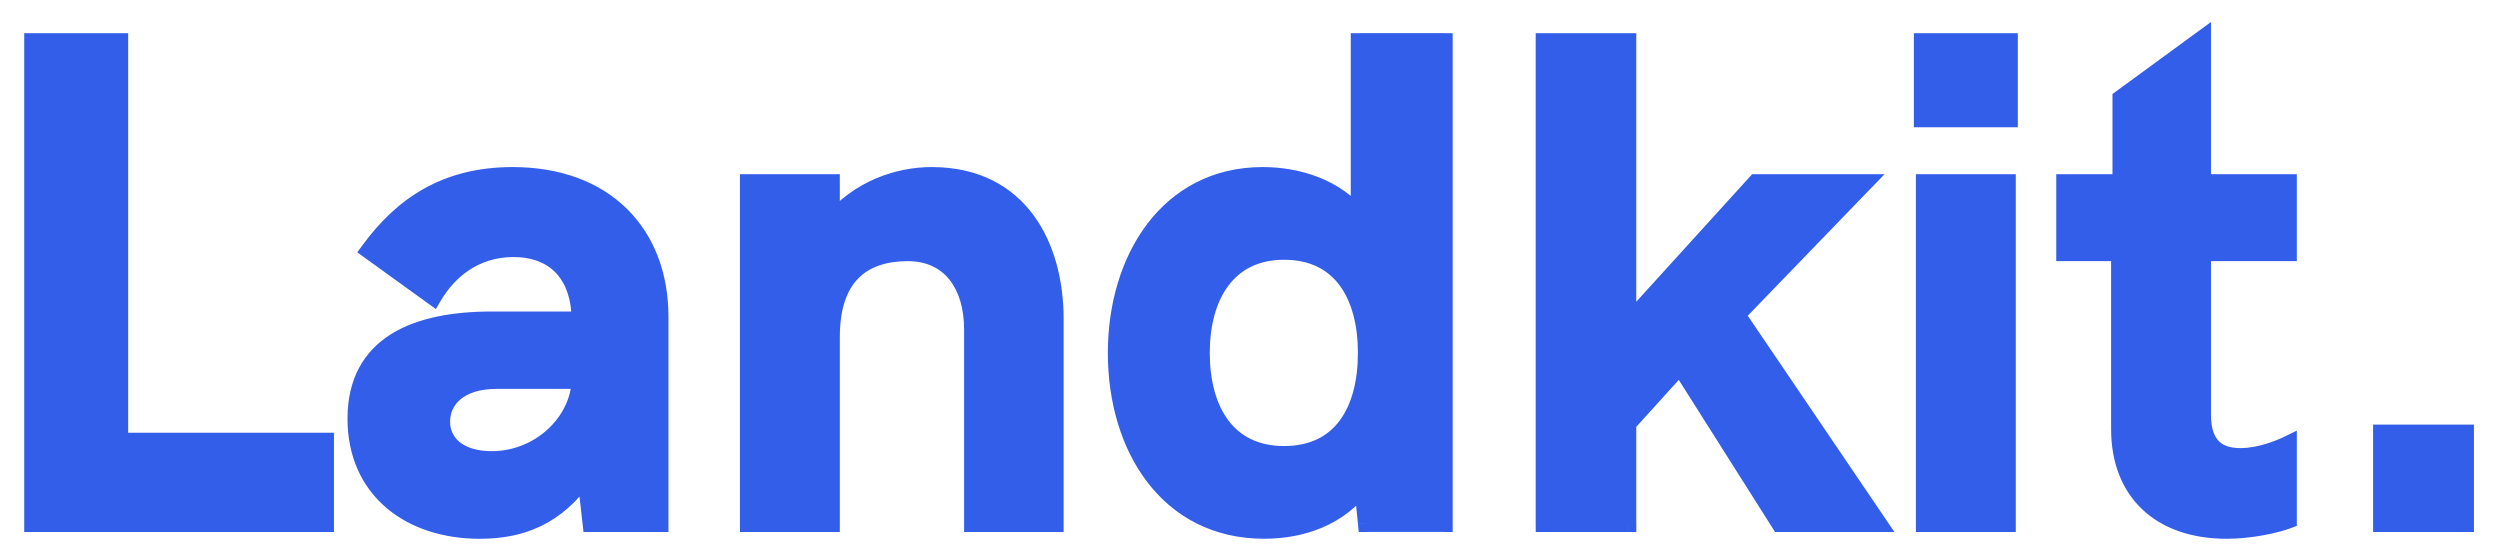
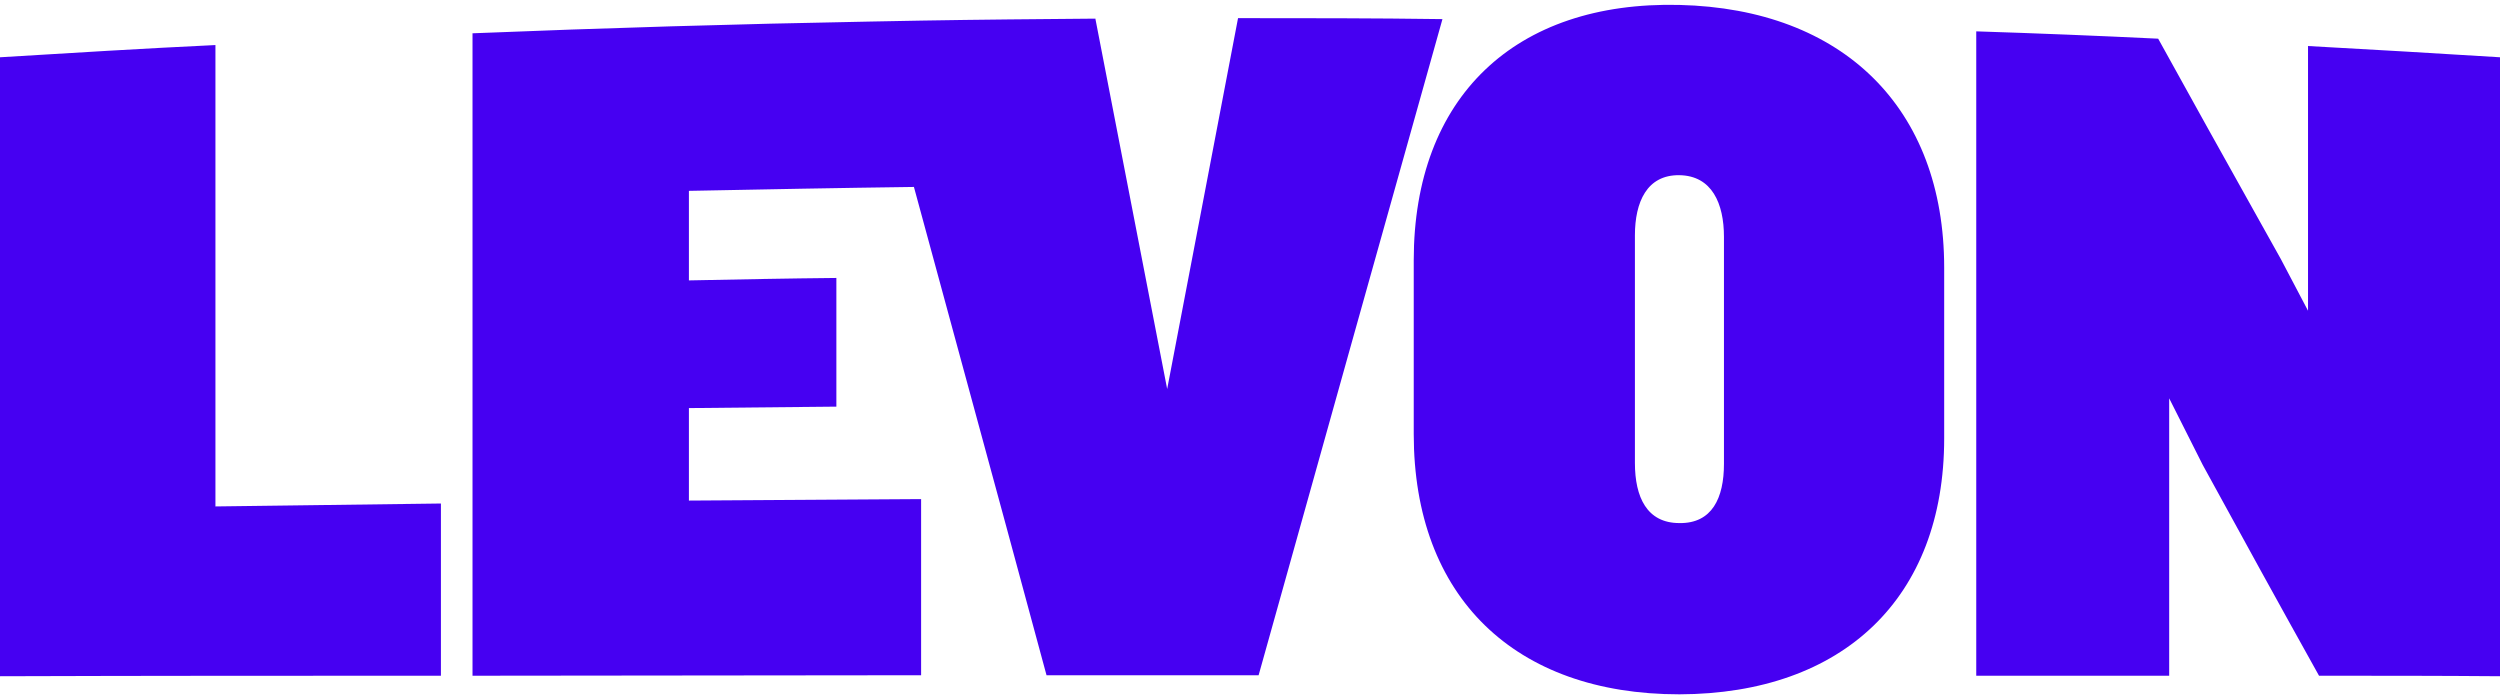
- <svg xmlns="http://www.w3.org/2000/svg" width="86" height="19" viewBox="0 0 86 19" fill="none">
-   <path d="M1.133 18h10.055v-2.813H4.109V1.441H1.133V18zm15.375.234c1.394 0 2.637-.445 3.644-1.91L20.34 18h2.355v-7.102c0-2.859-1.875-4.851-5.062-4.851-2.309 0-3.797 1.031-4.922 2.566l2.191 1.582c.504-.855 1.407-1.652 2.754-1.652 1.512 0 2.309.984 2.309 2.473h-3.047c-2.625 0-4.664.843-4.664 3.386 0 2.45 1.851 3.832 4.254 3.832zm.41-2.414c-1.113 0-1.734-.55-1.734-1.324 0-.738.597-1.418 1.898-1.418h2.883c-.047 1.465-1.418 2.742-3.047 2.742zM25.754 18h2.836v-6.41c0-2.04 1.031-2.906 2.637-2.906 1.464 0 2.238 1.113 2.238 2.648V18h2.824v-7.031c0-2.45-1.172-4.922-4.242-4.922-1.149 0-2.52.457-3.457 1.605V6.293h-2.836V18zM46.766 1.441v6.024c-.809-1.008-2.11-1.418-3.328-1.418-3.247 0-5.028 2.86-5.028 6.094 0 3.27 1.781 6.093 5.074 6.093 1.301 0 2.59-.445 3.399-1.547L47.012 18h2.66V1.441h-2.906zm-2.59 14.204c-1.969 0-2.86-1.536-2.86-3.504 0-1.946.891-3.504 2.86-3.504 1.968 0 2.836 1.535 2.836 3.504 0 1.992-.867 3.504-2.836 3.504zM53.129 18h2.86v-3.434l1.804-1.992L61.227 18h3.375l-4.864-7.172 4.383-4.535h-3.715l-4.418 4.863V1.441h-2.86V18zM66.137 4.078h2.976V1.441h-2.976v2.637zM66.207 18h2.836V6.293h-2.836V18zm10.395.234c.808 0 1.675-.187 2.109-.351v-2.59c-.387.188-1.031.422-1.629.422-.75 0-1.324-.328-1.324-1.453V8.684h2.953V6.293h-2.953V1.348l-2.79 2.039v2.906h-1.933v2.39h1.887v6.083c0 2.132 1.371 3.468 3.68 3.468zM81.934 18h2.87v-3.094h-2.87V18z" fill="#335EEA" />
-   <path d="M1.133 18h-.3v.3h.3V18zm10.055 0v.3h.3V18h-.3zm0-2.813h.3v-.3h-.3v.3zm-7.079 0h-.3v.3h.3v-.3zm0-13.746h.3v-.3h-.3v.3zm-2.976 0v-.3h-.3v.3h.3zm0 16.859h10.055v-.6H1.133v.6zm10.355-.3v-2.813h-.6V18h.6zm-.3-3.113H4.109v.6h7.079v-.6zm-6.779.3V1.441h-.6v13.746h.6zm-.3-14.046H1.133v.6h2.976v-.6zm-3.276.3V18h.6V1.441h-.6zm19.32 14.883l.298-.033-.09-.8-.456.663.247.17zM20.34 18l-.298.033.03.267h.268V18zm2.355 0v.3h.3V18h-.3zm-9.984-9.387l-.242-.177-.179.244.245.177.176-.244zm2.191 1.582l-.175.244.267.192.167-.283-.259-.153zm5.063.82v.3h.3v-.3h-.3zm0 2.063l.3.01.01-.31h-.31v.3zm-3.457 5.456c.729 0 1.436-.116 2.097-.435.664-.32 1.265-.835 1.794-1.605l-.494-.34c-.478.695-1.002 1.135-1.56 1.404-.56.27-1.172.376-1.837.376v.6zm3.346-2.176l.188 1.675.596-.066-.188-1.676-.596.067zm.486 1.942h2.355v-.6H20.34v.6zm2.655-.3v-7.102h-.6V18h.6zm0-7.102c0-1.496-.492-2.79-1.425-3.711-.933-.921-2.28-1.44-3.937-1.44v.6c1.53 0 2.715.477 3.516 1.267.8.79 1.246 1.921 1.246 3.284h.6zm-5.362-5.151c-2.422 0-3.994 1.093-5.164 2.689l.484.355c1.08-1.474 2.485-2.444 4.68-2.444v-.6zm-5.098 3.11l2.192 1.582.35-.487-2.19-1.582-.352.487zm2.626 1.49c.467-.793 1.284-1.504 2.495-1.504v-.6c-1.484 0-2.472.883-3.012 1.8l.517.305zm2.495-1.504c.688 0 1.177.221 1.498.579.325.362.51.9.51 1.594h.6c0-.795-.212-1.493-.663-1.995-.456-.507-1.12-.778-1.945-.778v.6zm2.309 1.873h-3.047v.6h3.047v-.6zm-3.047 0c-1.335 0-2.568.213-3.477.786-.93.587-1.487 1.533-1.487 2.9h.6c0-1.175.463-1.923 1.208-2.393.767-.484 1.866-.693 3.156-.693v-.6zm-4.964 3.686c0 1.307.497 2.35 1.331 3.063.829.708 1.966 1.07 3.223 1.07v-.6c-1.146 0-2.135-.33-2.833-.926-.692-.591-1.121-1.464-1.121-2.607h-.6zm4.964 1.118c-.51 0-.871-.126-1.098-.306a.878.878 0 01-.336-.718h-.6c0 .474.194.893.563 1.187.362.288.868.437 1.471.437v-.6zm-1.434-1.024c0-.284.113-.553.354-.756.244-.206.644-.362 1.244-.362v-.6c-.701 0-1.25.184-1.63.503a1.565 1.565 0 00-.568 1.215h.6zm1.598-1.118h2.883v-.6h-2.883v.6zm2.583-.31c-.041 1.286-1.262 2.452-2.747 2.452v.6c1.773 0 3.294-1.389 3.347-3.032l-.6-.02zM25.754 18h-.3v.3h.3V18zm2.836 0v.3h.3V18h-.3zm4.875 0h-.3v.3h.3V18zm2.824 0v.3h.3V18h-.3zm-7.7-10.348h-.3v.842l.533-.652-.232-.19zm0-1.359h.3v-.3h-.3v.3zm-2.835 0v-.3h-.3v.3h.3zm0 12.007h2.836v-.6h-2.836v.6zm3.136-.3v-6.41h-.6V18h.6zm0-6.41c0-.972.245-1.612.631-2.009.385-.395.955-.597 1.706-.597v-.6c-.855 0-1.604.231-2.136.779-.531.546-.801 1.36-.801 2.427h.6zm2.337-2.606c.648 0 1.119.242 1.434.636.322.402.504.99.504 1.712h.6c0-.814-.205-1.55-.636-2.087-.438-.547-1.086-.861-1.902-.861v.6zm1.938 2.348V18h.6v-6.668h-.6zm.3 6.968h2.824v-.6h-2.824v.6zm3.124-.3v-7.031h-.6V18h.6zm0-7.031c0-1.267-.302-2.566-1.028-3.557-.735-1.004-1.886-1.665-3.514-1.665v.6c1.443 0 2.412.575 3.03 1.42.628.857.912 2.019.912 3.202h.6zm-4.542-5.222c-1.22 0-2.684.484-3.69 1.716l.465.38c.87-1.067 2.148-1.496 3.225-1.496v-.6zM28.89 7.652V6.293h-.6v1.36h.6zm-.3-1.659h-2.836v.6h2.836v-.6zm-3.136.3V18h.6V6.293h-.6zm21.312-4.852v-.3h-.3v.3h.3zm0 6.024l-.234.188.534.665v-.853h-.3zm.117 9.223l.298-.03-.076-.78-.464.632.242.177zM47.012 18l-.299.03.027.27h.272V18zm2.66 0v.3h.3V18h-.3zm0-16.559h.3v-.3h-.3v.3zm-3.206 0v6.024h.6V1.44h-.6zM47 7.277c-.884-1.101-2.287-1.53-3.563-1.53v.6c1.162 0 2.361.392 3.095 1.306L47 7.277zm-3.563-1.53c-1.722 0-3.065.763-3.97 1.952-.898 1.182-1.357 2.773-1.357 4.442h.6c0-1.566.432-3.022 1.235-4.079.798-1.048 1.968-1.715 3.492-1.715v-.6zM38.11 12.14c0 1.685.459 3.277 1.365 4.455.911 1.186 2.267 1.938 4.01 1.938v-.6c-1.55 0-2.733-.66-3.535-1.703-.808-1.052-1.24-2.506-1.24-4.09h-.6zm5.374 6.393c1.365 0 2.759-.468 3.64-1.669l-.483-.355c-.735 1.002-1.92 1.424-3.157 1.424v.6zm3.1-1.817l.13 1.312.596-.058-.129-1.313-.597.059zm.428 1.583h2.66v-.6h-2.66v.6zm2.96-.3V1.441h-.6V18h.6zm-.3-16.859h-2.906v.6h2.906v-.6zm-5.496 14.204c-.896 0-1.52-.344-1.928-.893-.417-.561-.632-1.367-.632-2.311h-.6c0 1.024.231 1.97.751 2.669.53.71 1.336 1.134 2.409 1.134v-.6zm-2.56-3.204c0-.933.215-1.739.633-2.303.41-.553 1.032-.901 1.927-.901v-.6c-1.075 0-1.881.43-2.41 1.144-.518.7-.75 1.647-.75 2.66h.6zm2.56-3.204c.895 0 1.512.343 1.914.891.412.56.622 1.366.622 2.313h.6c0-1.023-.225-1.97-.738-2.668-.523-.712-1.325-1.136-2.398-1.136v.6zm2.536 3.204c0 .958-.21 1.763-.621 2.32-.402.544-1.018.883-1.915.883v.6c1.071 0 1.873-.416 2.397-1.126.515-.697.739-1.644.739-2.677h-.6zM53.129 18h-.3v.3h.3V18zm2.86 0v.3h.3V18h-.3zm0-3.434l-.223-.201-.078.086v.115h.3zm1.804-1.992l.254-.16-.211-.334-.265.293.222.201zM61.227 18l-.254.16.088.14h.166V18zm3.375 0v.3h.566l-.318-.468-.248.168zm-4.864-7.172l-.215-.208-.17.175.137.201.248-.168zm4.383-4.535l.216.208.491-.508h-.707v.3zm-3.715 0v-.3h-.133l-.089.098.222.202zm-4.418 4.863h-.3v.777l.522-.575-.222-.202zm0-9.715h.3v-.3h-.3v.3zm-2.86 0v-.3h-.3v.3h.3zm0 16.859h2.86v-.6h-2.86v.6zm3.16-.3v-3.434h-.6V18h.6zm-.077-3.232l1.804-1.992-.444-.403-1.805 1.992.445.403zm1.328-2.033l3.434 5.425.507-.32-3.433-5.426-.508.32zm3.688 5.565h3.375v-.6h-3.375v.6zm3.623-.468l-4.863-7.172-.497.336 4.863 7.172.497-.336zm-4.896-6.795L64.337 6.5l-.432-.417-4.382 4.536.431.417zm4.167-5.044h-3.715v.6h3.715v-.6zm-3.937.098l-4.418 4.863.444.404 4.418-4.863-.444-.404zm-3.896 5.065V1.441h-.6v9.715h.6zm-.3-10.015h-2.86v.6h2.86v-.6zm-3.16.3V18h.6V1.441h-.6zm13.309 2.637h-.3v.3h.3v-.3zm2.976 0v.3h.3v-.3h-.3zm0-2.637h.3v-.3h-.3v.3zm-2.976 0v-.3h-.3v.3h.3zM66.207 18h-.3v.3h.3V18zm2.836 0v.3h.3V18h-.3zm0-11.707h.3v-.3h-.3v.3zm-2.836 0v-.3h-.3v.3h.3zm-.07-1.915h2.976v-.6h-2.976v.6zm3.276-.3V1.441h-.6v2.637h.6zm-.3-2.937h-2.976v.6h2.976v-.6zm-3.276.3v2.637h.6V1.441h-.6zm.37 16.859h2.836v-.6h-2.836v.6zm3.136-.3V6.293h-.6V18h.6zm-.3-12.007h-2.836v.6h2.836v-.6zm-3.136.3V18h.6V6.293h-.6zm12.804 11.59l.106.28.194-.073v-.207h-.3zm0-2.59h.3v-.479l-.43.209.13.27zm-2.953-6.61v-.3h-.3v.3h.3zm2.953 0v.3h.3v-.3h-.3zm0-2.39h.3v-.3h-.3v.3zm-2.953 0h-.3v.3h.3v-.3zm0-4.945h.3V.757l-.477.348.177.243zm-2.79 2.039l-.176-.242-.123.09v.152h.3zm0 2.906v.3h.3v-.3h-.3zm-1.933 0v-.3h-.3v.3h.3zm0 2.39h-.3v.3h.3v-.3zm1.887 0h.3v-.3h-.3v.3zm3.68 9.851c.844 0 1.747-.194 2.215-.37l-.212-.562c-.4.151-1.23.332-2.003.332v.6zm2.409-.651v-2.59h-.6v2.59h.6zm-.43-2.86c-.37.179-.967.392-1.499.392v.6c.663 0 1.355-.256 1.76-.452l-.262-.54zm-1.499.392c-.338 0-.58-.075-.738-.224-.155-.145-.286-.414-.286-.93h-.6c0 .61.156 1.068.475 1.368.316.296.737.386 1.149.386v-.6zm-1.024-1.153V8.684h-.6v5.578h.6zm-.3-5.278h2.953v-.6h-2.953v.6zm3.253-.3V6.293h-.6v2.39h.6zm-.3-2.691h-2.953v.6h2.953v-.6zm-2.653.3V1.348h-.6v4.945h.6zm-.477-5.188l-2.79 2.04.355.484 2.789-2.04-.354-.484zm-2.912 2.282v2.906h.6V3.387h-.6zm.3 2.606h-1.934v.6h1.934v-.6zm-2.234.3v2.39h.6v-2.39h-.6zm.3 2.69h1.887v-.6h-1.887v.6zm1.587-.3v6.083h.6V8.684h-.6zm0 6.083c0 1.132.365 2.084 1.067 2.751.7.666 1.701 1.017 2.913 1.017v-.6c-1.098 0-1.937-.316-2.5-.852-.56-.533-.88-1.316-.88-2.316h-.6zM81.934 18h-.3v.3h.3V18zm2.87 0v.3h.3V18h-.3zm0-3.094h.3v-.3h-.3v.3zm-2.87 0v-.3h-.3v.3h.3zm0 3.394h2.87v-.6h-2.87v.6zm3.17-.3v-3.094h-.6V18h.6zm-.3-3.394h-2.87v.6h2.87v-.6zm-3.17.3V18h.6v-3.094h-.6z" fill="#335EEA" />
+ <svg xmlns="http://www.w3.org/2000/svg" width="144" height="40" viewBox="0 0 144 40" fill="none">
+   <path fill-rule="evenodd" clip-rule="evenodd" d="M96.735 0.284C87.249 0.058 81.431 5.61 81.431 14.995V25C81.431 34.385 87.249 39.993 96.735 39.993C106.166 39.965 111.985 34.441 111.985 25.254V15.418C111.985 6.23 106.166 0.509 96.735 0.284ZM99.3 26.719C99.3 28.692 98.611 30.158 96.735 30.129C94.86 30.129 94.171 28.636 94.171 26.663V13.558C94.171 11.641 94.86 10.063 96.735 10.091C98.611 10.12 99.3 11.726 99.3 13.642V26.719ZM69.048 12.897C69.804 8.949 70.562 4.997 71.311 1.045C75.226 1.045 79.17 1.045 83.085 1.101C79.556 13.671 76.026 26.268 72.496 38.894H60.28C58.736 33.165 57.182 27.456 55.63 21.756L55.629 21.752L55.628 21.75C54.631 18.087 53.634 14.427 52.642 10.768C48.34 10.824 44.011 10.909 39.681 10.993V16.151L39.841 16.148C42.627 16.092 45.388 16.037 48.175 16.01V23.422L39.681 23.506V28.833L53.056 28.748V38.894C48.738 38.894 44.427 38.901 40.119 38.908L40.116 38.908C35.814 38.915 31.515 38.922 27.217 38.922V1.918C34.856 1.608 42.467 1.383 50.105 1.242C50.601 1.228 51.098 1.221 51.594 1.214C52.09 1.207 52.587 1.2 53.083 1.186C56.42 1.129 59.756 1.101 63.093 1.073C64.472 8.175 65.851 15.277 67.229 22.407C67.832 19.242 68.439 16.071 69.048 12.897ZM2.57492e-05 3.299C4.136 3.046 8.273 2.792 12.409 2.595V29.171L25.397 29.002V38.922H25.394C16.929 38.922 8.465 38.922 0 38.951V3.299L2.57492e-05 3.299ZM132.942 17.898V2.651C136.61 2.848 140.305 3.074 144 3.299V38.951C140.526 38.922 137.052 38.922 133.578 38.922H133.576C131.343 34.92 129.109 30.862 126.876 26.776C126.558 26.142 126.234 25.5 125.91 24.859C125.586 24.218 125.262 23.577 124.945 22.943V38.922H113.832V1.806C117.334 1.918 120.809 2.059 124.311 2.228C126.152 5.572 128.011 8.897 129.859 12.206C130.364 13.109 130.868 14.01 131.37 14.911C131.632 15.404 131.894 15.904 132.156 16.404C132.418 16.905 132.68 17.405 132.942 17.898Z" fill="#4600F2" />
</svg>
